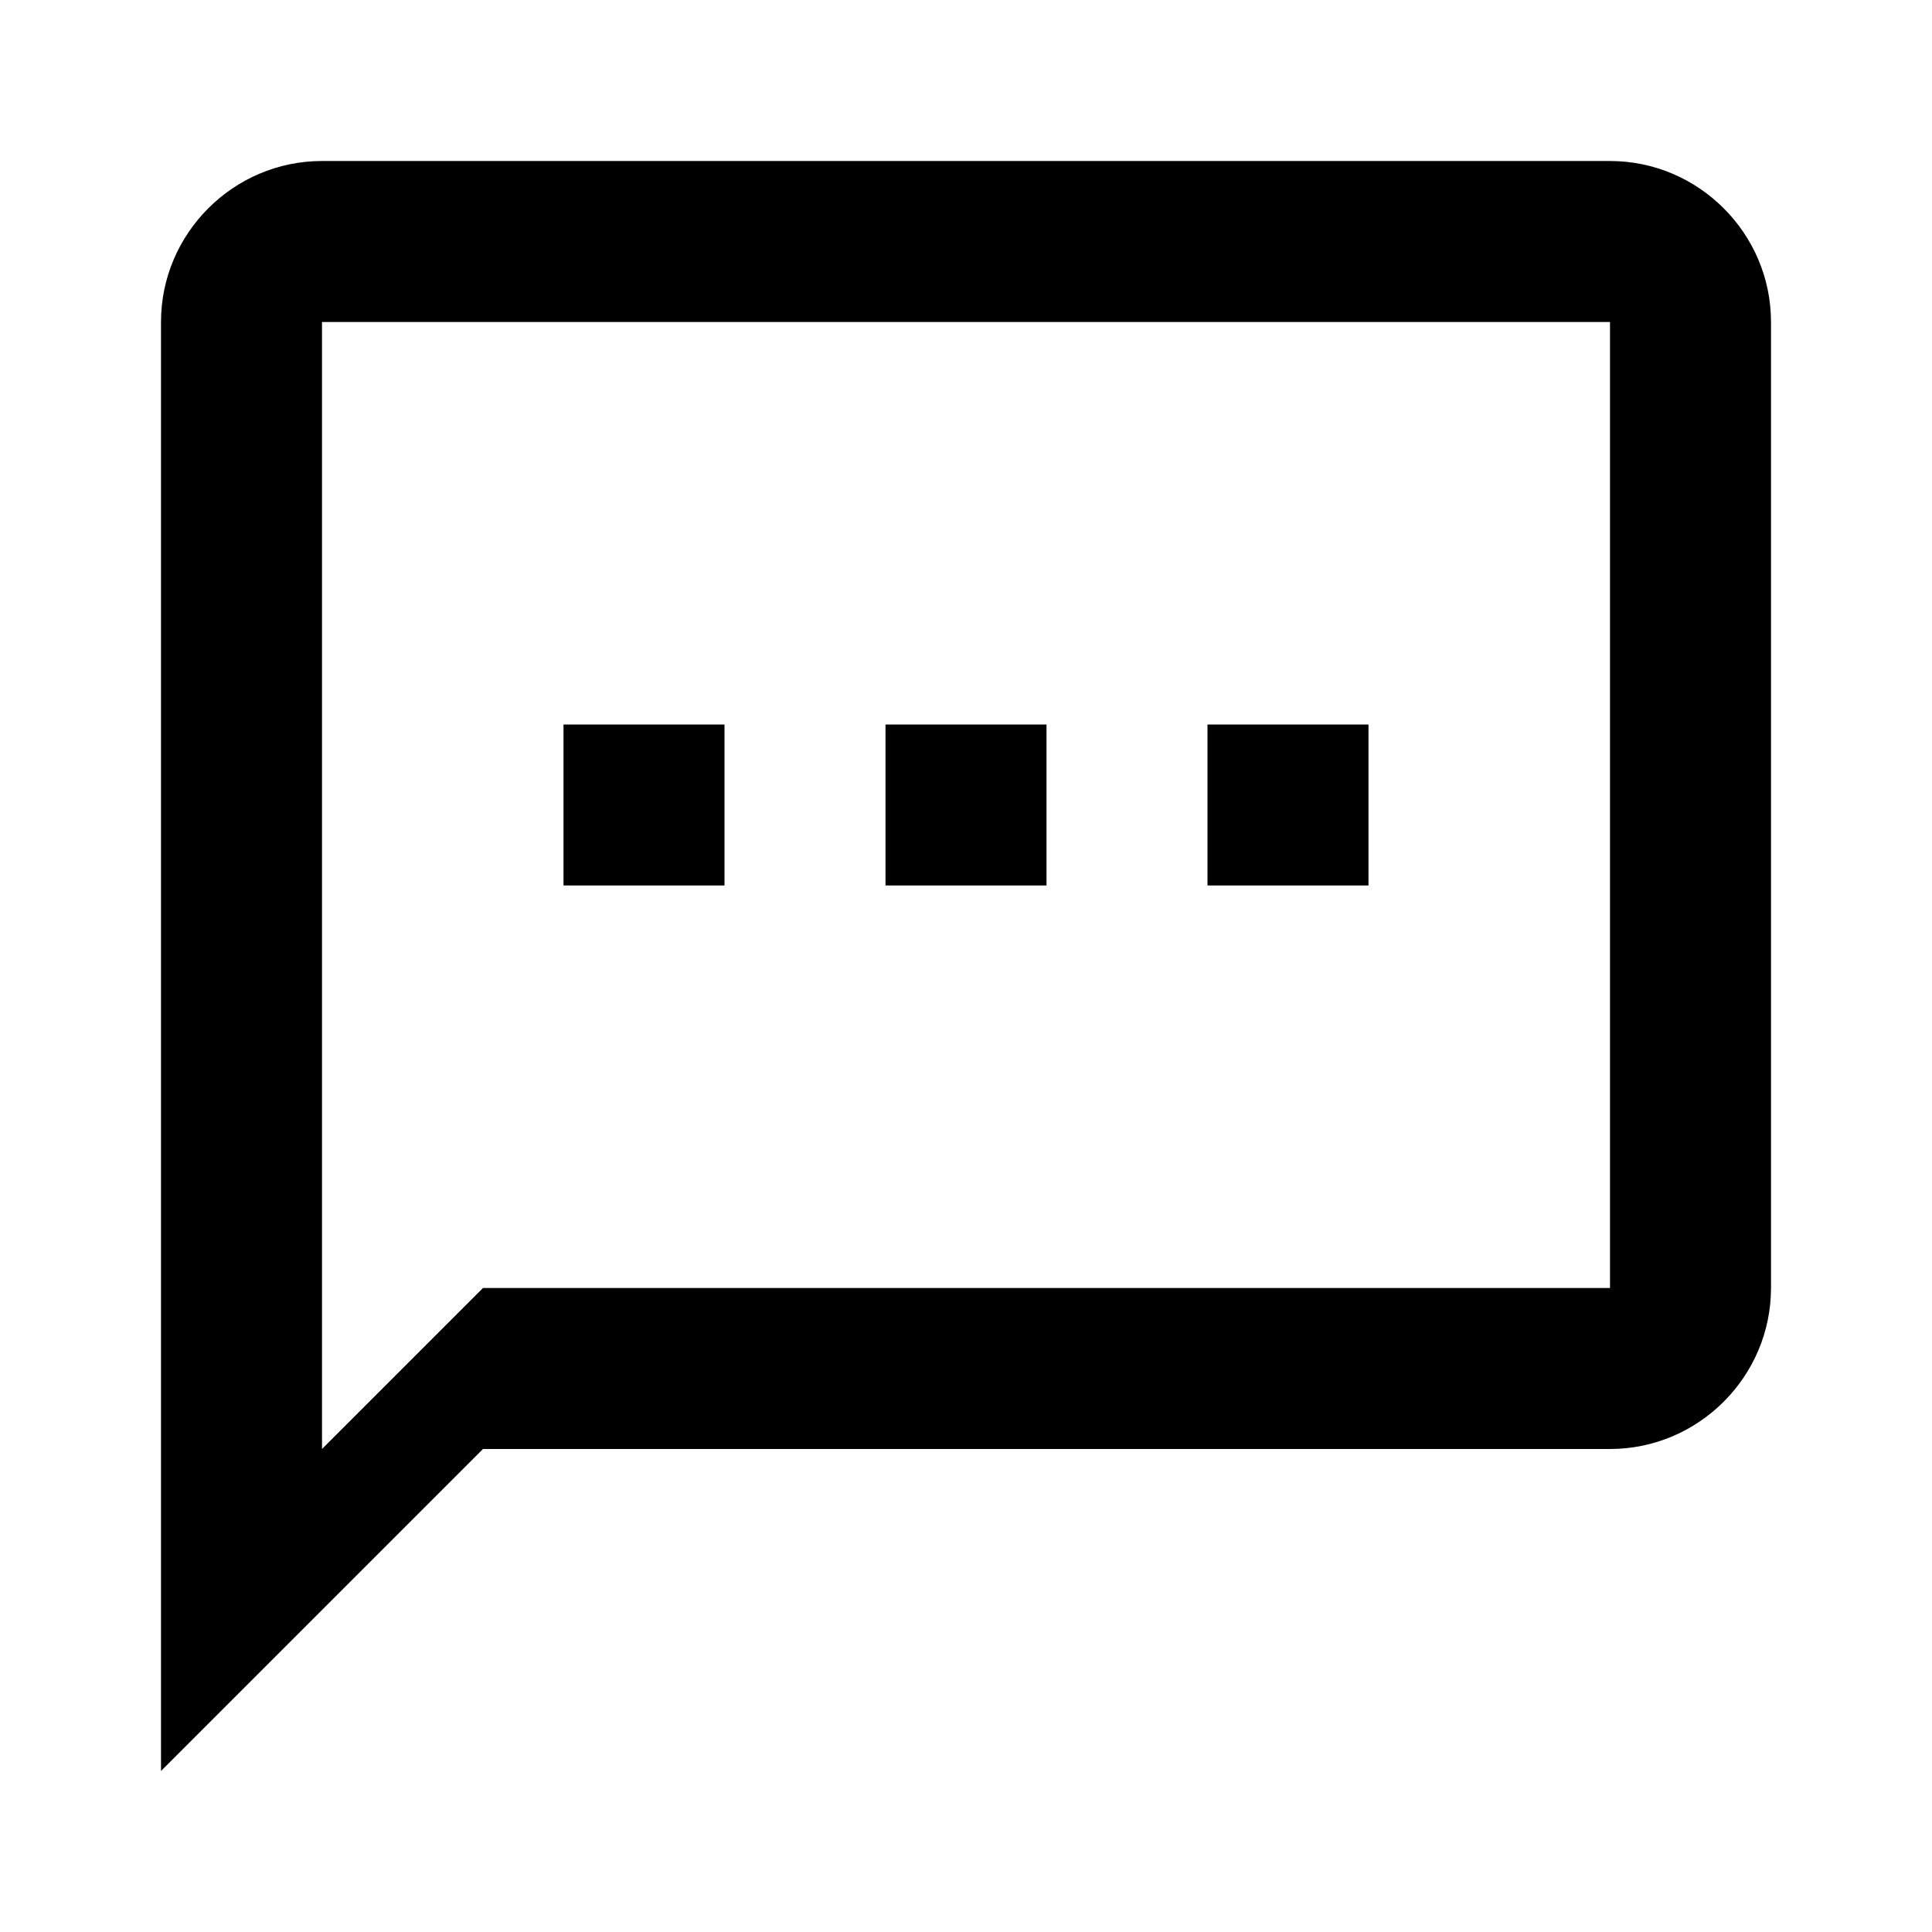
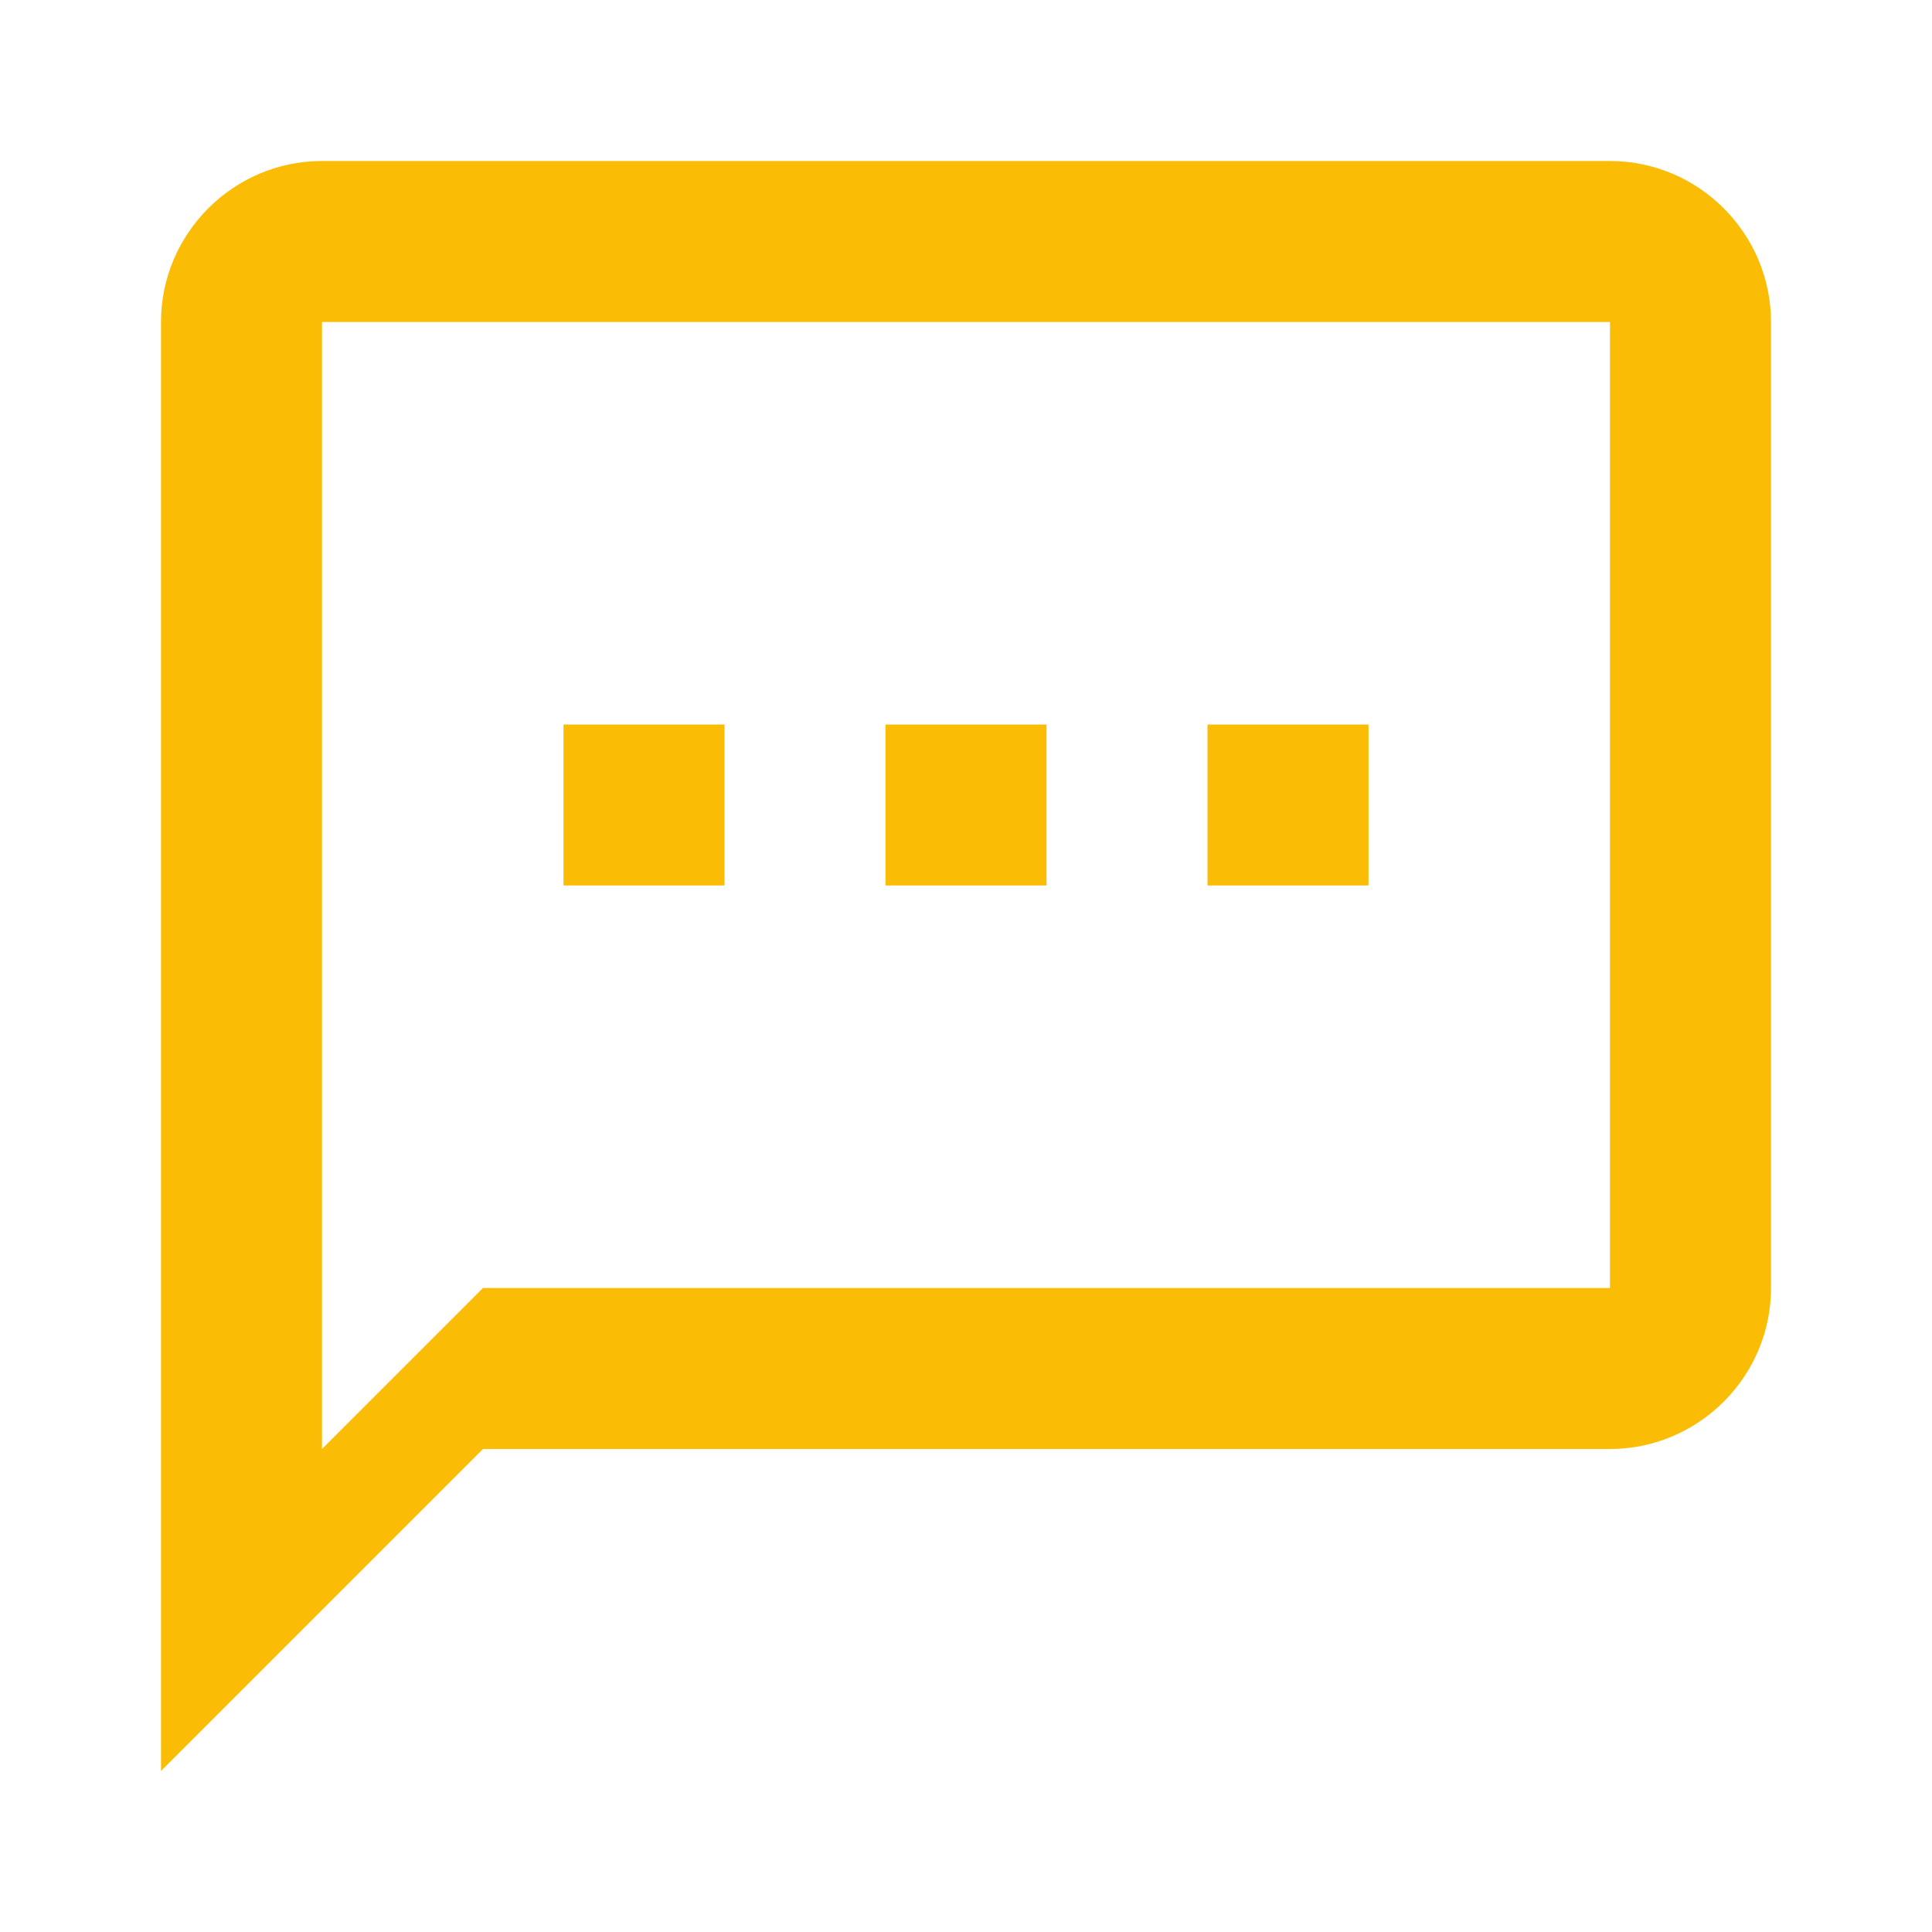
- <svg xmlns="http://www.w3.org/2000/svg" width="24" height="24" viewBox="0 0 24 24" fill="none">
-   <path d="M20 2H4C2.9 2 2 2.9 2 4V22L6 18H20C21.1 18 22 17.1 22 16V4C22 2.9 21.1 2 20 2ZM20 16H6L4 18V4H20V16ZM7 9H9V11H7V9ZM11 9H13V11H11V9ZM15 9H17V11H15V9Z" fill="black" />
+ <svg xmlns="http://www.w3.org/2000/svg" version="1.1" id="Layer_1" x="0px" y="0px" viewBox="0 0 24 24" style="enable-background:new 0 0 24 24;" xml:space="preserve">
+   <style type="text/css">
+ 	.st0{fill:#FBBC05;}
+ </style>
+   <path class="st0" d="M20,2H4C2.9,2,2,2.9,2,4v18l4-4h14c1.1,0,2-0.9,2-2V4C22,2.9,21.1,2,20,2z M20,16H6l-2,2V4h16V16z M7,9h2v2H7V9  z M11,9h2v2h-2V9z M15,9h2v2h-2V9z" />
</svg>
